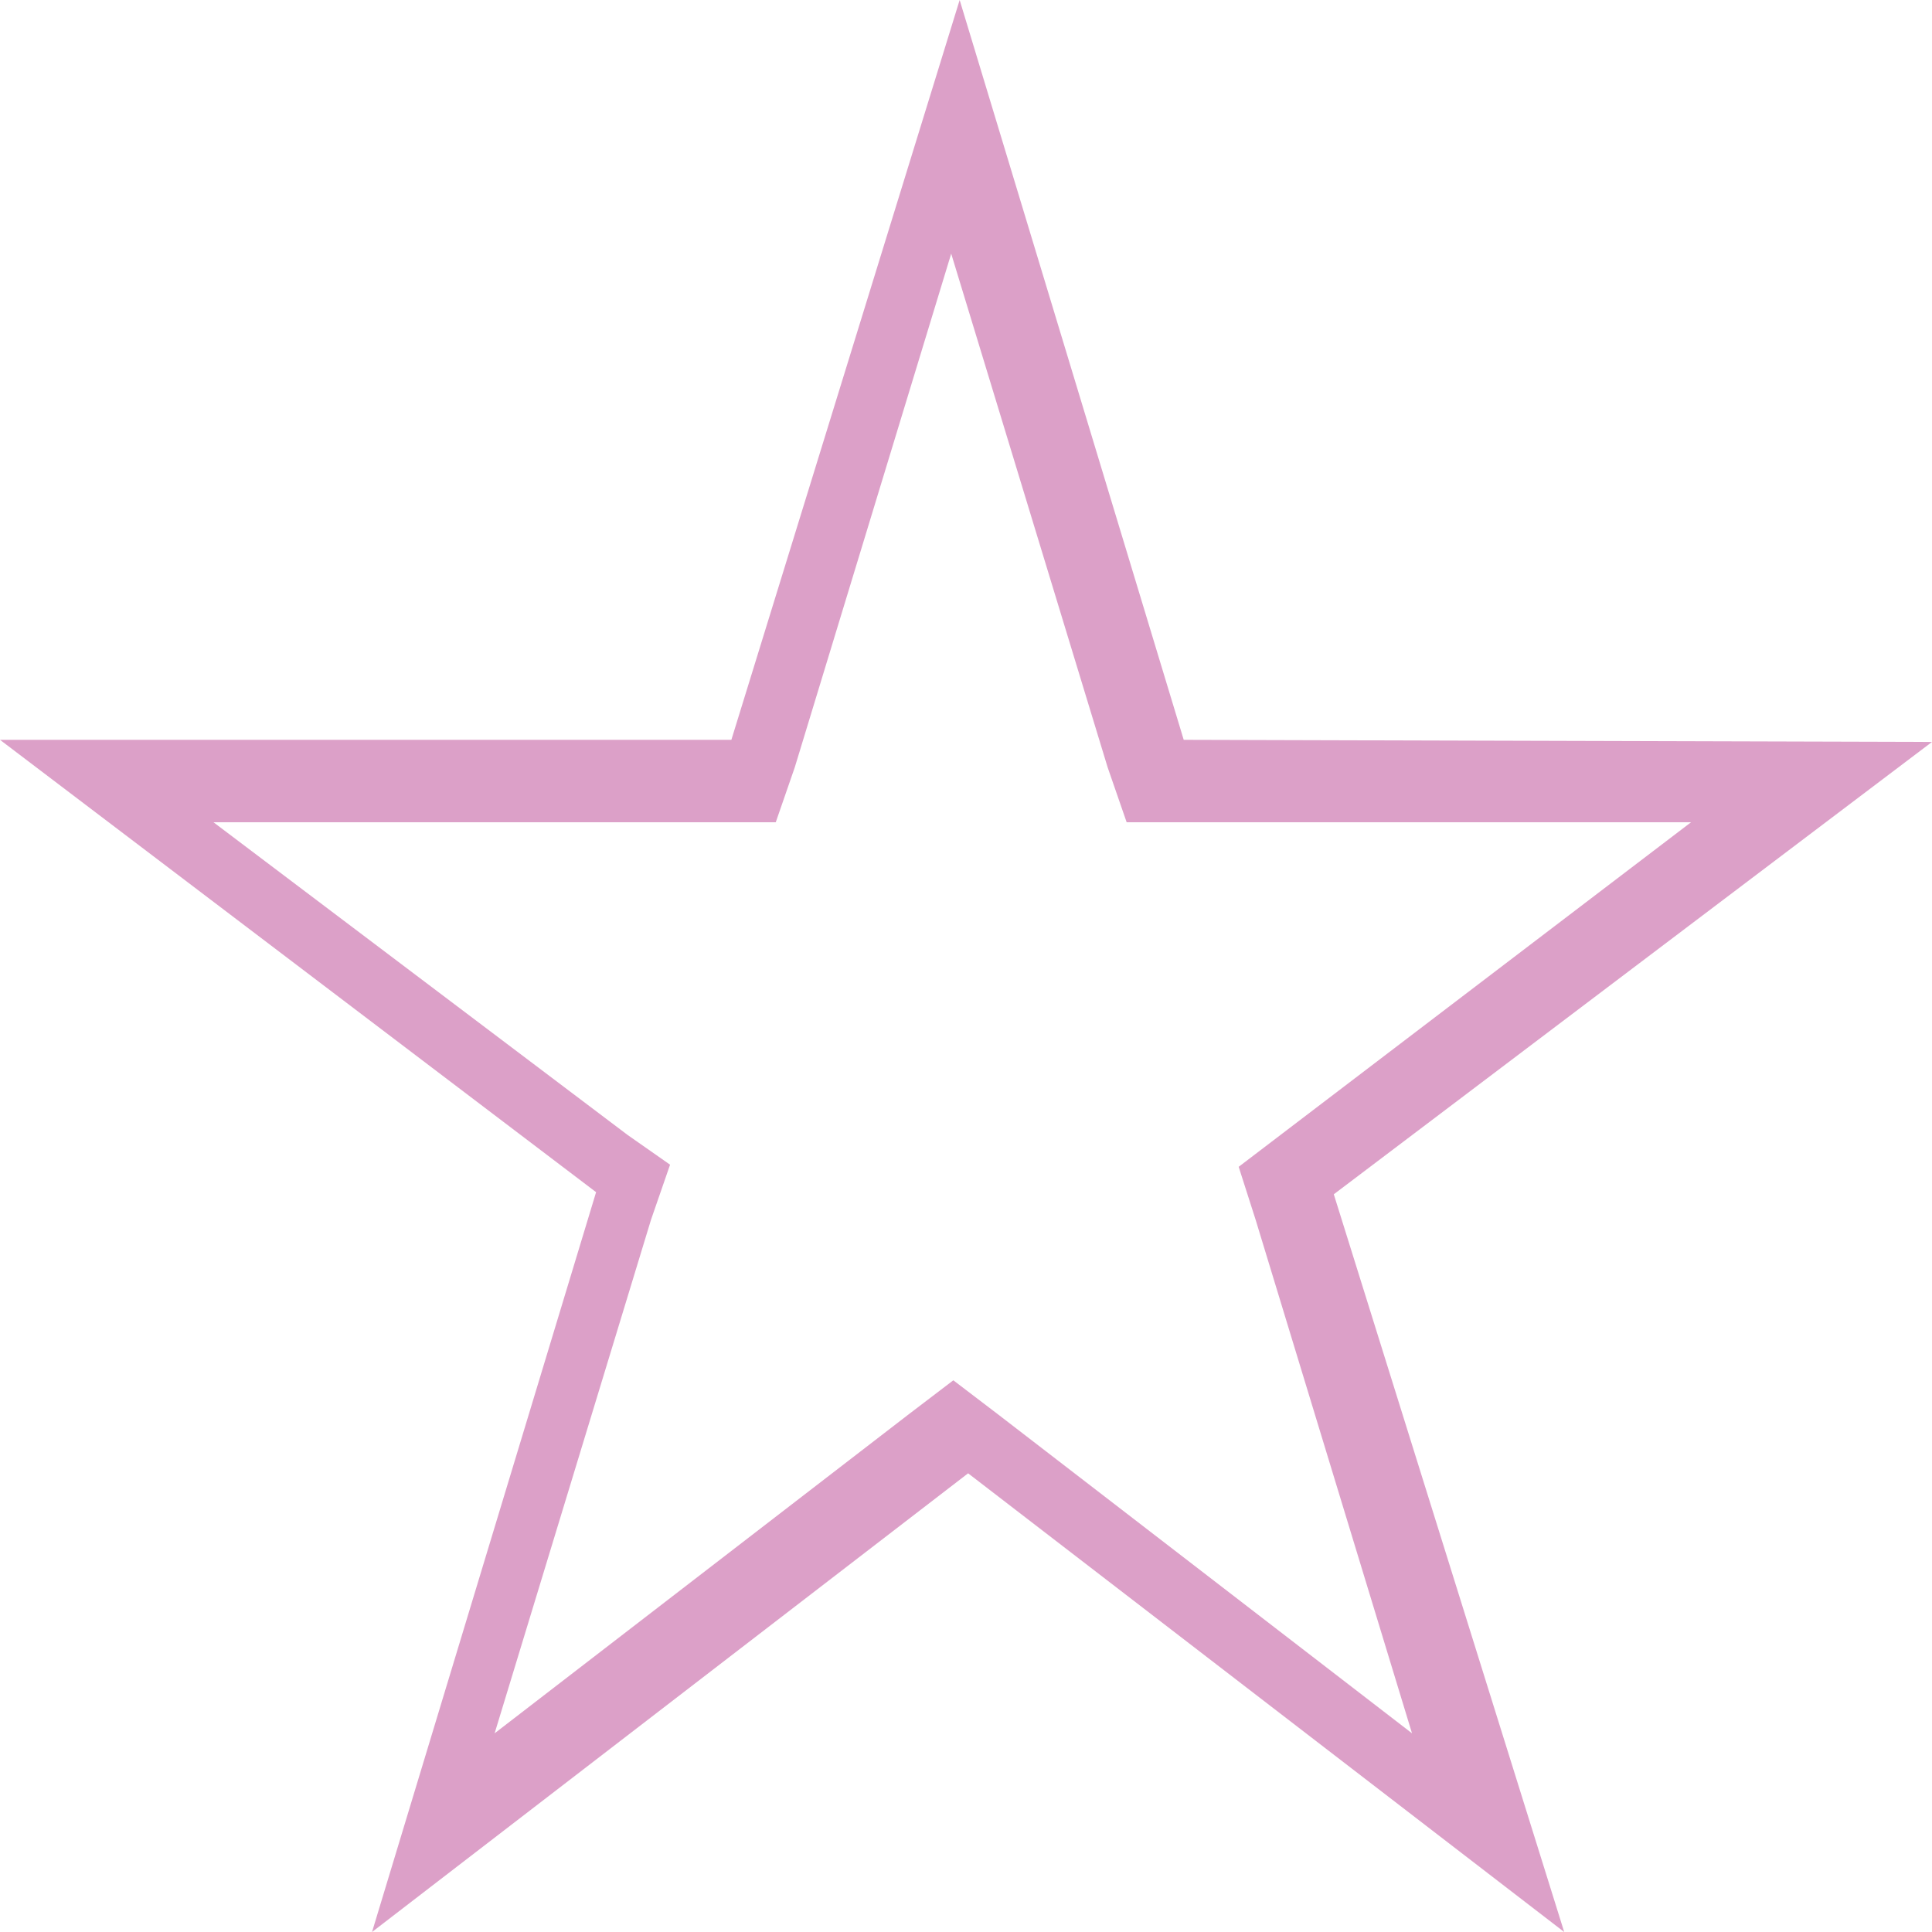
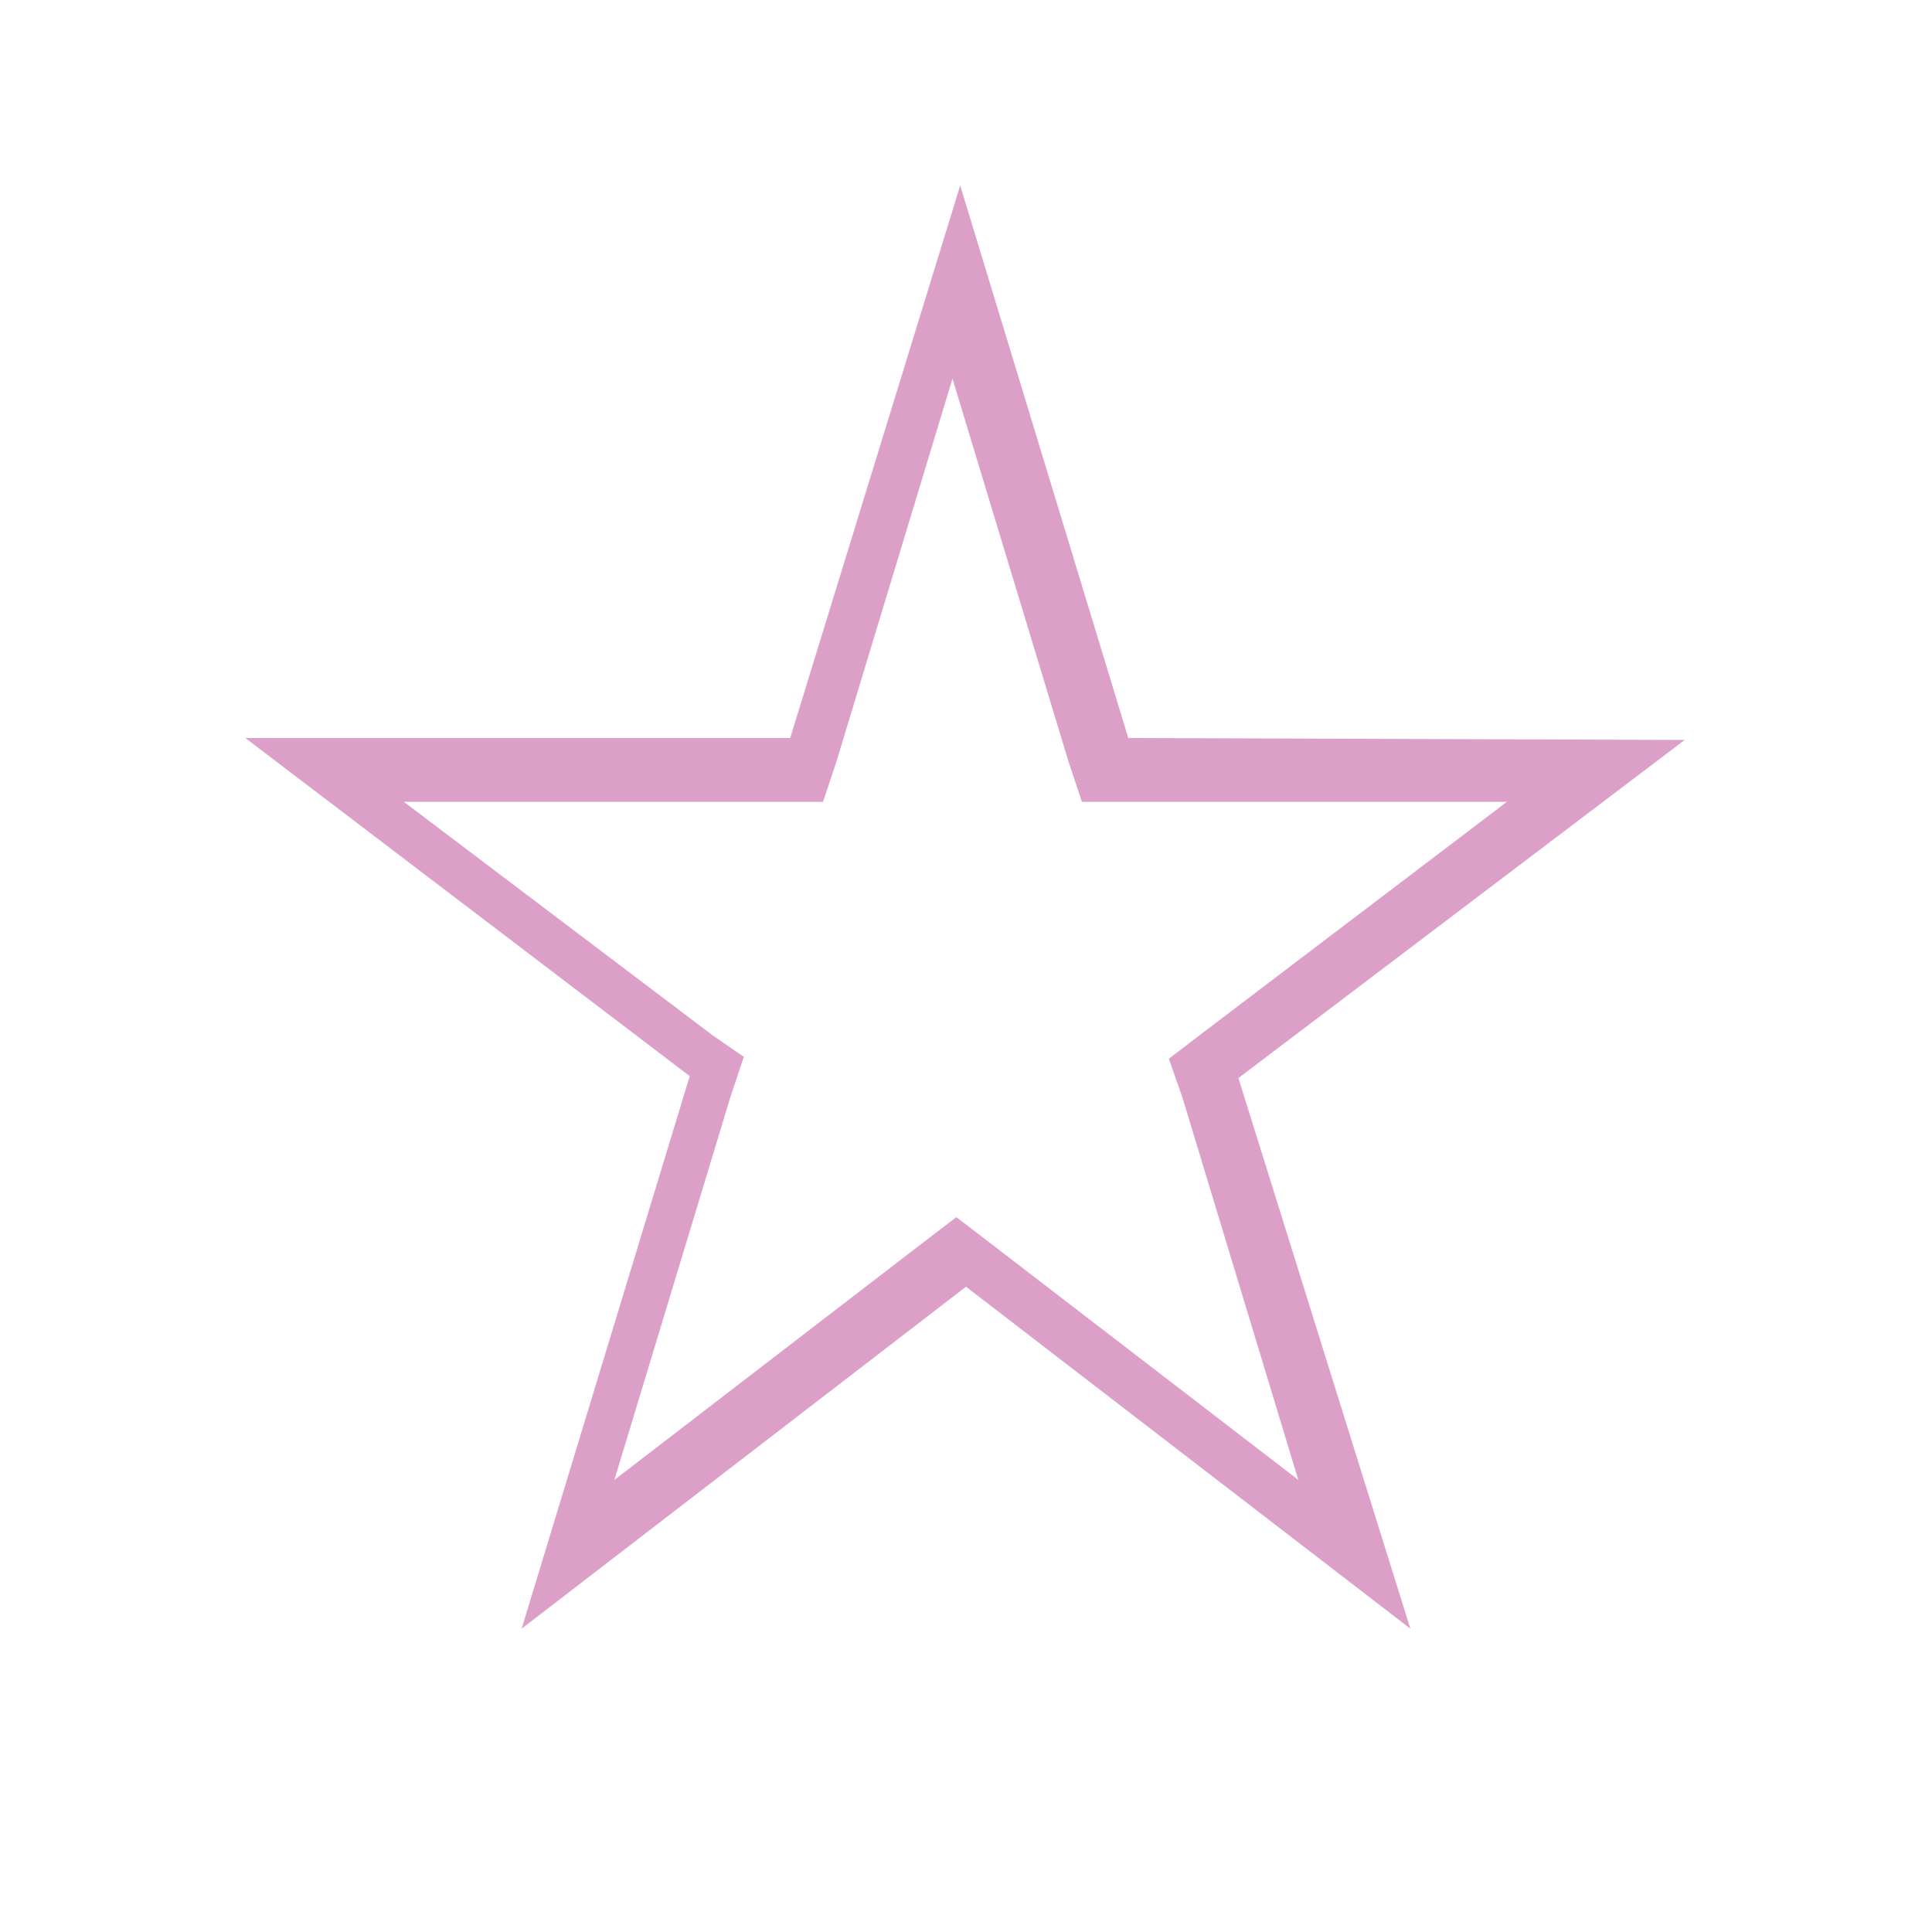
- <svg xmlns="http://www.w3.org/2000/svg" version="1.1" x="0" y="0" viewBox="3.6 1194.1 91.4 91.4" enable-background="new 3.6 1194.1 91.4 91.4" xml:space="preserve">
-   <path fill="#DCA0C8" d="M59.6 1229.1l-10.6-35 -10.8 35H3.6l28.2 21.4 -10.6 35 28.2-21.7 28.2 21.7 -10.9-34.9 28.3-21.4L59.6 1229.1 59.6 1229.1zM63 1251.8l7.4 24.3L50.8 1261l-2.1-1.6 -2.1 1.6L27 1276.1l7.4-24.3 0.9-2.6 -2-1.4L13.7 1233H38h2.3l0.9-2.6 7.4-24.3 7.4 24.3 0.9 2.6h2.3 24.4l-19.3 14.7 -2.1 1.6L63 1251.8z" />
+ <svg xmlns="http://www.w3.org/2000/svg" version="1.1" id="Capa_1" x="0px" y="0px" viewBox="0 1190.6 100 100" enable-background="new 0 1190.6 100 100" xml:space="preserve">
+   <g>
+     <path fill="#DCA0C8" d="M58.4,1228.8l-8.7-28.6l-8.8,28.6H12.7l23,17.5l-8.7,28.6l23-17.7l23,17.7l-8.9-28.5l23.1-17.5L58.4,1228.8   L58.4,1228.8z M61.2,1247.4l6,19.8l-16-12.3l-1.7-1.3l-1.7,1.3l-16,12.3l6-19.8l0.7-2.1l-1.6-1.1l-16-12.1h19.8h1.9l0.7-2.1l6-19.8   l6,19.8l0.7,2.1h1.9H78l-15.8,12l-1.7,1.3L61.2,1247.4z" />
+   </g>
</svg>
